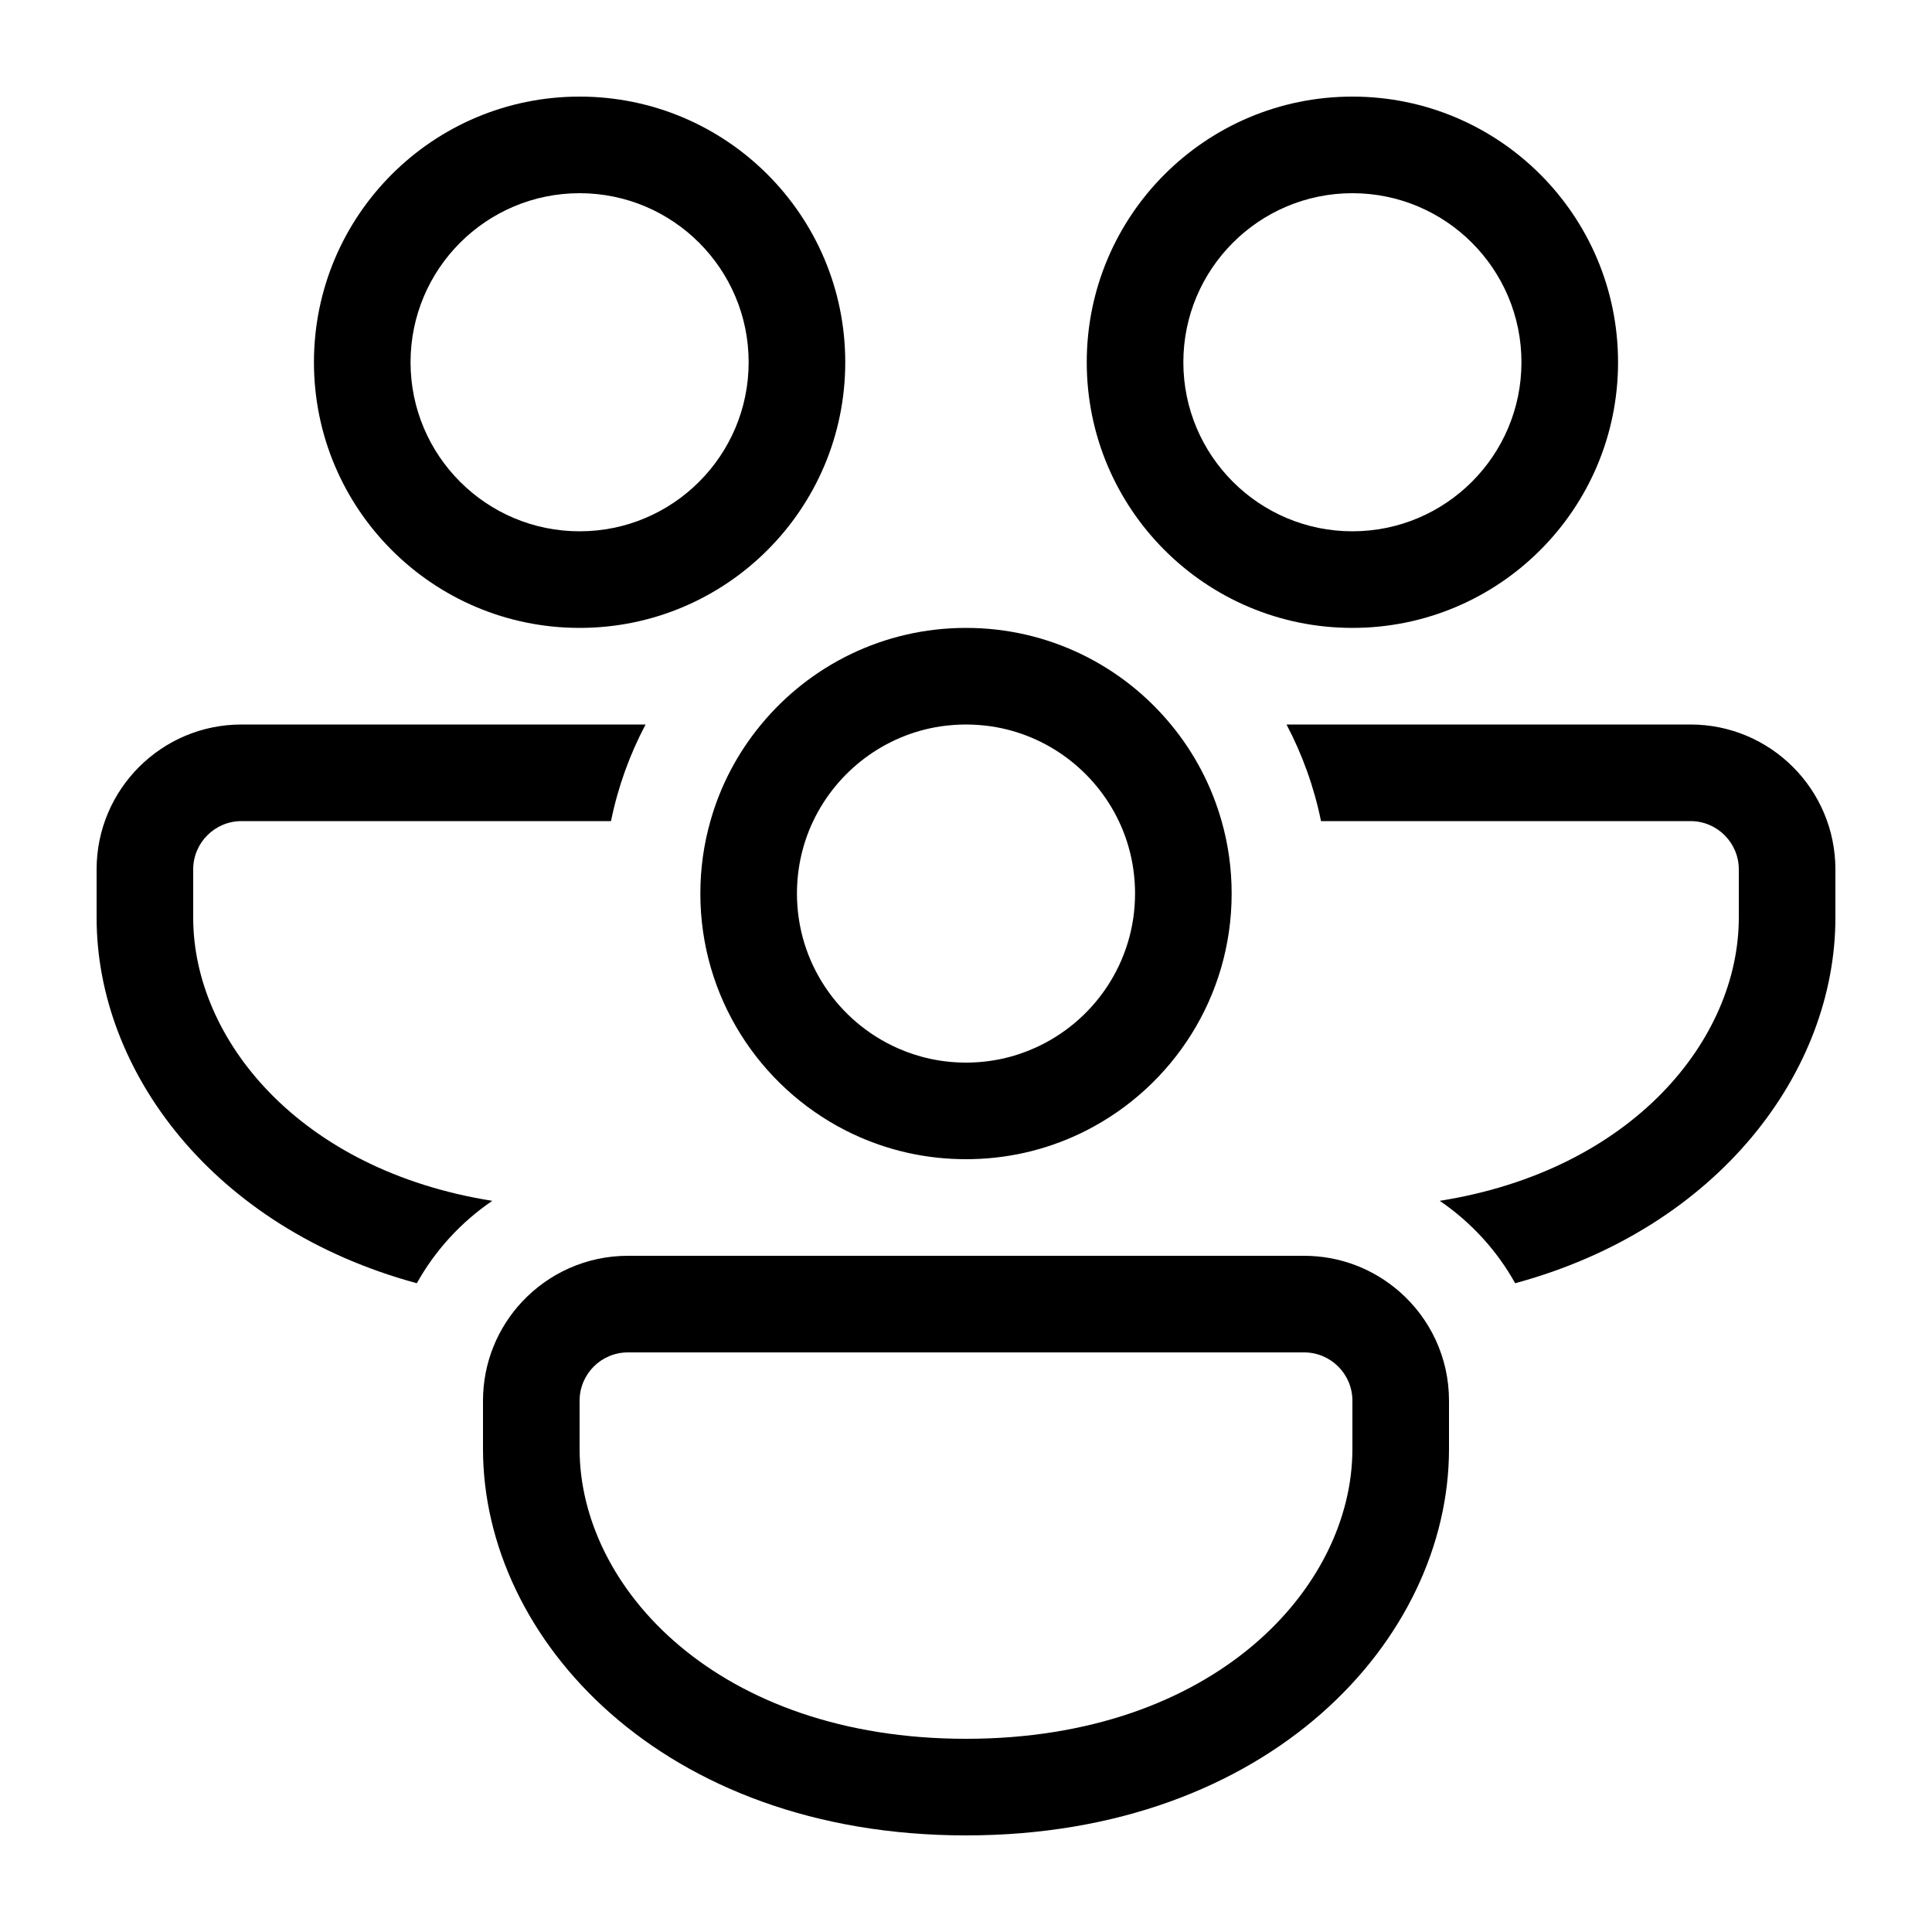
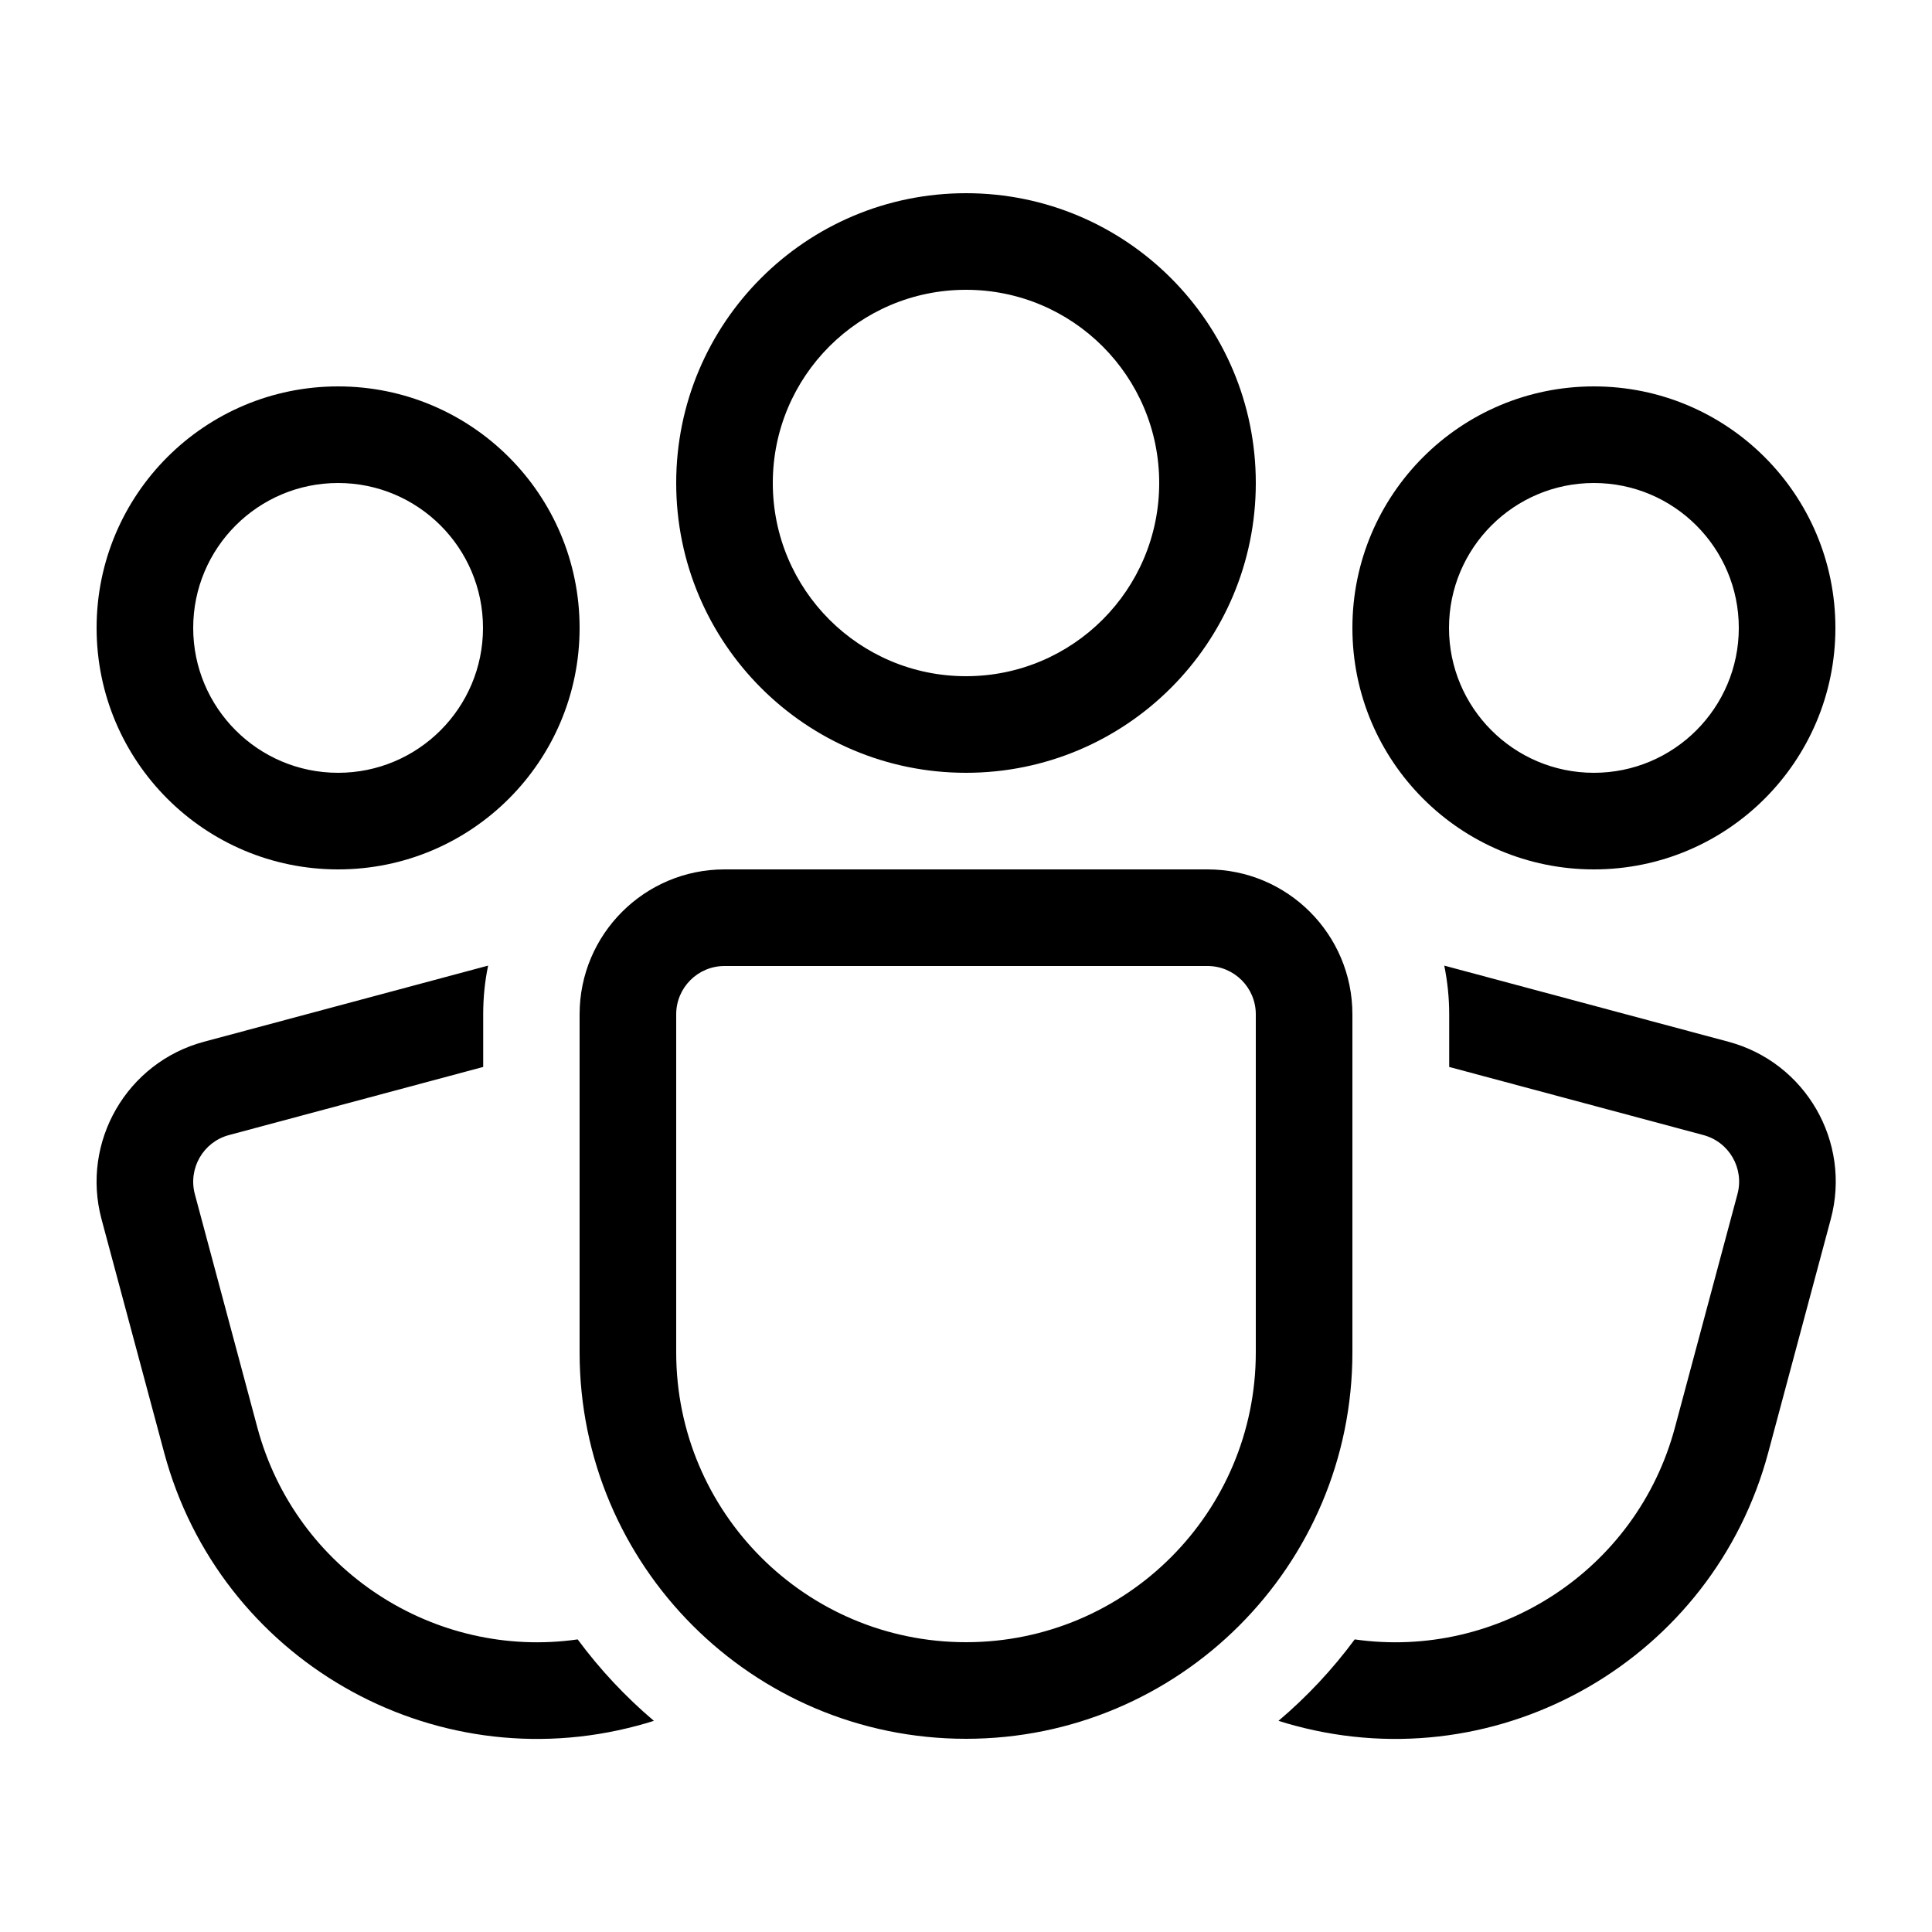
<svg xmlns="http://www.w3.org/2000/svg" viewBox="0 0 20 20" fill="none">
-   <path d="M8.75 3.75C8.75 2.231 7.519 1 6 1C4.481 1 3.25 2.231 3.25 3.75C3.25 5.269 4.481 6.5 6 6.5C7.519 6.5 8.75 5.269 8.75 3.75ZM4.25 3.75C4.25 2.784 5.034 2 6 2C6.966 2 7.75 2.784 7.75 3.75C7.75 4.716 6.966 5.5 6 5.5C5.034 5.5 4.25 4.716 4.25 3.75ZM2.5 7.5H6.683C6.519 7.81 6.397 8.146 6.325 8.5H2.5C2.224 8.5 2 8.724 2 9V9.5C2 10.759 3.099 12.114 5.096 12.431C4.774 12.65 4.505 12.943 4.315 13.284C2.206 12.712 1 11.087 1 9.5V9C1 8.172 1.672 7.5 2.5 7.5ZM7.879 7.5C8.383 6.889 9.146 6.5 10 6.5C10.854 6.5 11.617 6.889 12.121 7.5C12.361 7.79 12.541 8.129 12.646 8.5C12.714 8.738 12.75 8.99 12.75 9.25C12.75 10.32 12.139 11.247 11.247 11.702C10.892 11.883 10.493 11.989 10.07 11.999C10.047 12 10.024 12 10 12C9.977 12 9.953 12 9.93 11.999C9.507 11.989 9.108 11.883 8.753 11.702C7.861 11.247 7.25 10.32 7.25 9.25C7.25 8.99 7.286 8.738 7.354 8.5C7.458 8.129 7.639 7.79 7.879 7.5ZM8.418 8.5C8.31 8.727 8.25 8.982 8.25 9.25C8.25 9.964 8.678 10.578 9.291 10.85C9.508 10.947 9.748 11 10 11C10.252 11 10.492 10.947 10.709 10.85C11.322 10.578 11.75 9.964 11.75 9.25C11.75 8.982 11.69 8.727 11.582 8.5C11.336 7.984 10.845 7.606 10.26 7.519C10.175 7.507 10.088 7.5 10 7.5C9.912 7.5 9.825 7.507 9.74 7.519C9.155 7.606 8.664 7.984 8.418 8.5ZM15.685 13.284C15.495 12.943 15.226 12.65 14.904 12.431C16.901 12.114 18 10.759 18 9.5V9C18 8.724 17.776 8.5 17.5 8.5H13.675C13.603 8.146 13.481 7.81 13.318 7.5H17.5C18.328 7.5 19 8.172 19 9V9.5C19 11.087 17.794 12.712 15.685 13.284ZM14.487 13.371C14.223 13.14 13.878 13 13.5 13H6.5C6.068 13 5.679 13.183 5.405 13.475C5.154 13.743 5 14.104 5 14.5V15C5 16.971 6.86 19 10 19C13.14 19 15 16.971 15 15V14.5C15 14.05 14.802 13.646 14.487 13.371ZM6 14.5C6 14.224 6.224 14 6.5 14H13.5C13.776 14 14 14.224 14 14.5V15C14 16.438 12.568 18 10 18C7.432 18 6 16.438 6 15V14.5ZM14 1C15.519 1 16.75 2.231 16.75 3.75C16.75 5.269 15.519 6.5 14 6.5C12.481 6.5 11.25 5.269 11.25 3.75C11.25 2.231 12.481 1 14 1ZM14 2C13.034 2 12.25 2.784 12.25 3.75C12.25 4.716 13.034 5.5 14 5.5C14.966 5.5 15.75 4.716 15.75 3.75C15.75 2.784 14.966 2 14 2Z" fill="currentColor" />
+   <path d="M10 3C8.895 3 8 3.895 8 5C8 6.105 8.895 7 10 7C11.105 7 12 6.105 12 5C12 3.895 11.105 3 10 3ZM7 5C7 3.343 8.343 2 10 2C11.657 2 13 3.343 13 5C13 6.657 11.657 8 10 8C8.343 8 7 6.657 7 5ZM5.053 9.996C5.019 10.159 5.002 10.327 5.002 10.5V11.045L2.371 11.75C2.104 11.821 1.946 12.095 2.017 12.362L2.664 14.777C3.061 16.258 4.5 17.182 5.98 16.971C6.21 17.282 6.475 17.565 6.769 17.814C6.712 17.832 6.655 17.849 6.598 17.864C4.464 18.436 2.27 17.17 1.699 15.036L1.051 12.621C0.837 11.821 1.312 10.998 2.112 10.784L5.053 9.996ZM15.002 11.045V10.5C15.002 10.327 14.984 10.159 14.951 9.996L17.892 10.784C18.692 10.998 19.167 11.821 18.952 12.621L18.305 15.036C17.734 17.17 15.54 18.436 13.406 17.864C13.349 17.849 13.291 17.832 13.235 17.814C13.529 17.565 13.794 17.282 14.024 16.971C15.504 17.182 16.943 16.258 17.339 14.777L17.986 12.362C18.058 12.095 17.9 11.821 17.633 11.75L15.002 11.045ZM15 6.5C15 5.672 15.672 5 16.5 5C17.328 5 18 5.672 18 6.5C18 7.328 17.328 8 16.5 8C15.672 8 15 7.328 15 6.5ZM16.5 4C15.119 4 14 5.119 14 6.5C14 7.881 15.119 9 16.5 9C17.881 9 19 7.881 19 6.5C19 5.119 17.881 4 16.5 4ZM3.5 5C2.672 5 2 5.672 2 6.5C2 7.328 2.672 8 3.5 8C4.328 8 5 7.328 5 6.5C5 5.672 4.328 5 3.5 5ZM1 6.5C1 5.119 2.119 4 3.5 4C4.881 4 6 5.119 6 6.5C6 7.881 4.881 9 3.5 9C2.119 9 1 7.881 1 6.5ZM7.5 9C6.672 9 6 9.672 6 10.5V14C6 16.209 7.791 18 10 18C12.209 18 14 16.209 14 14V10.5C14 9.672 13.328 9 12.5 9H7.5ZM7 10.5C7 10.224 7.224 10 7.5 10H12.5C12.776 10 13 10.224 13 10.5V14C13 15.657 11.657 17 10 17C8.343 17 7 15.657 7 14V10.5Z" fill="currentColor" />
</svg>
